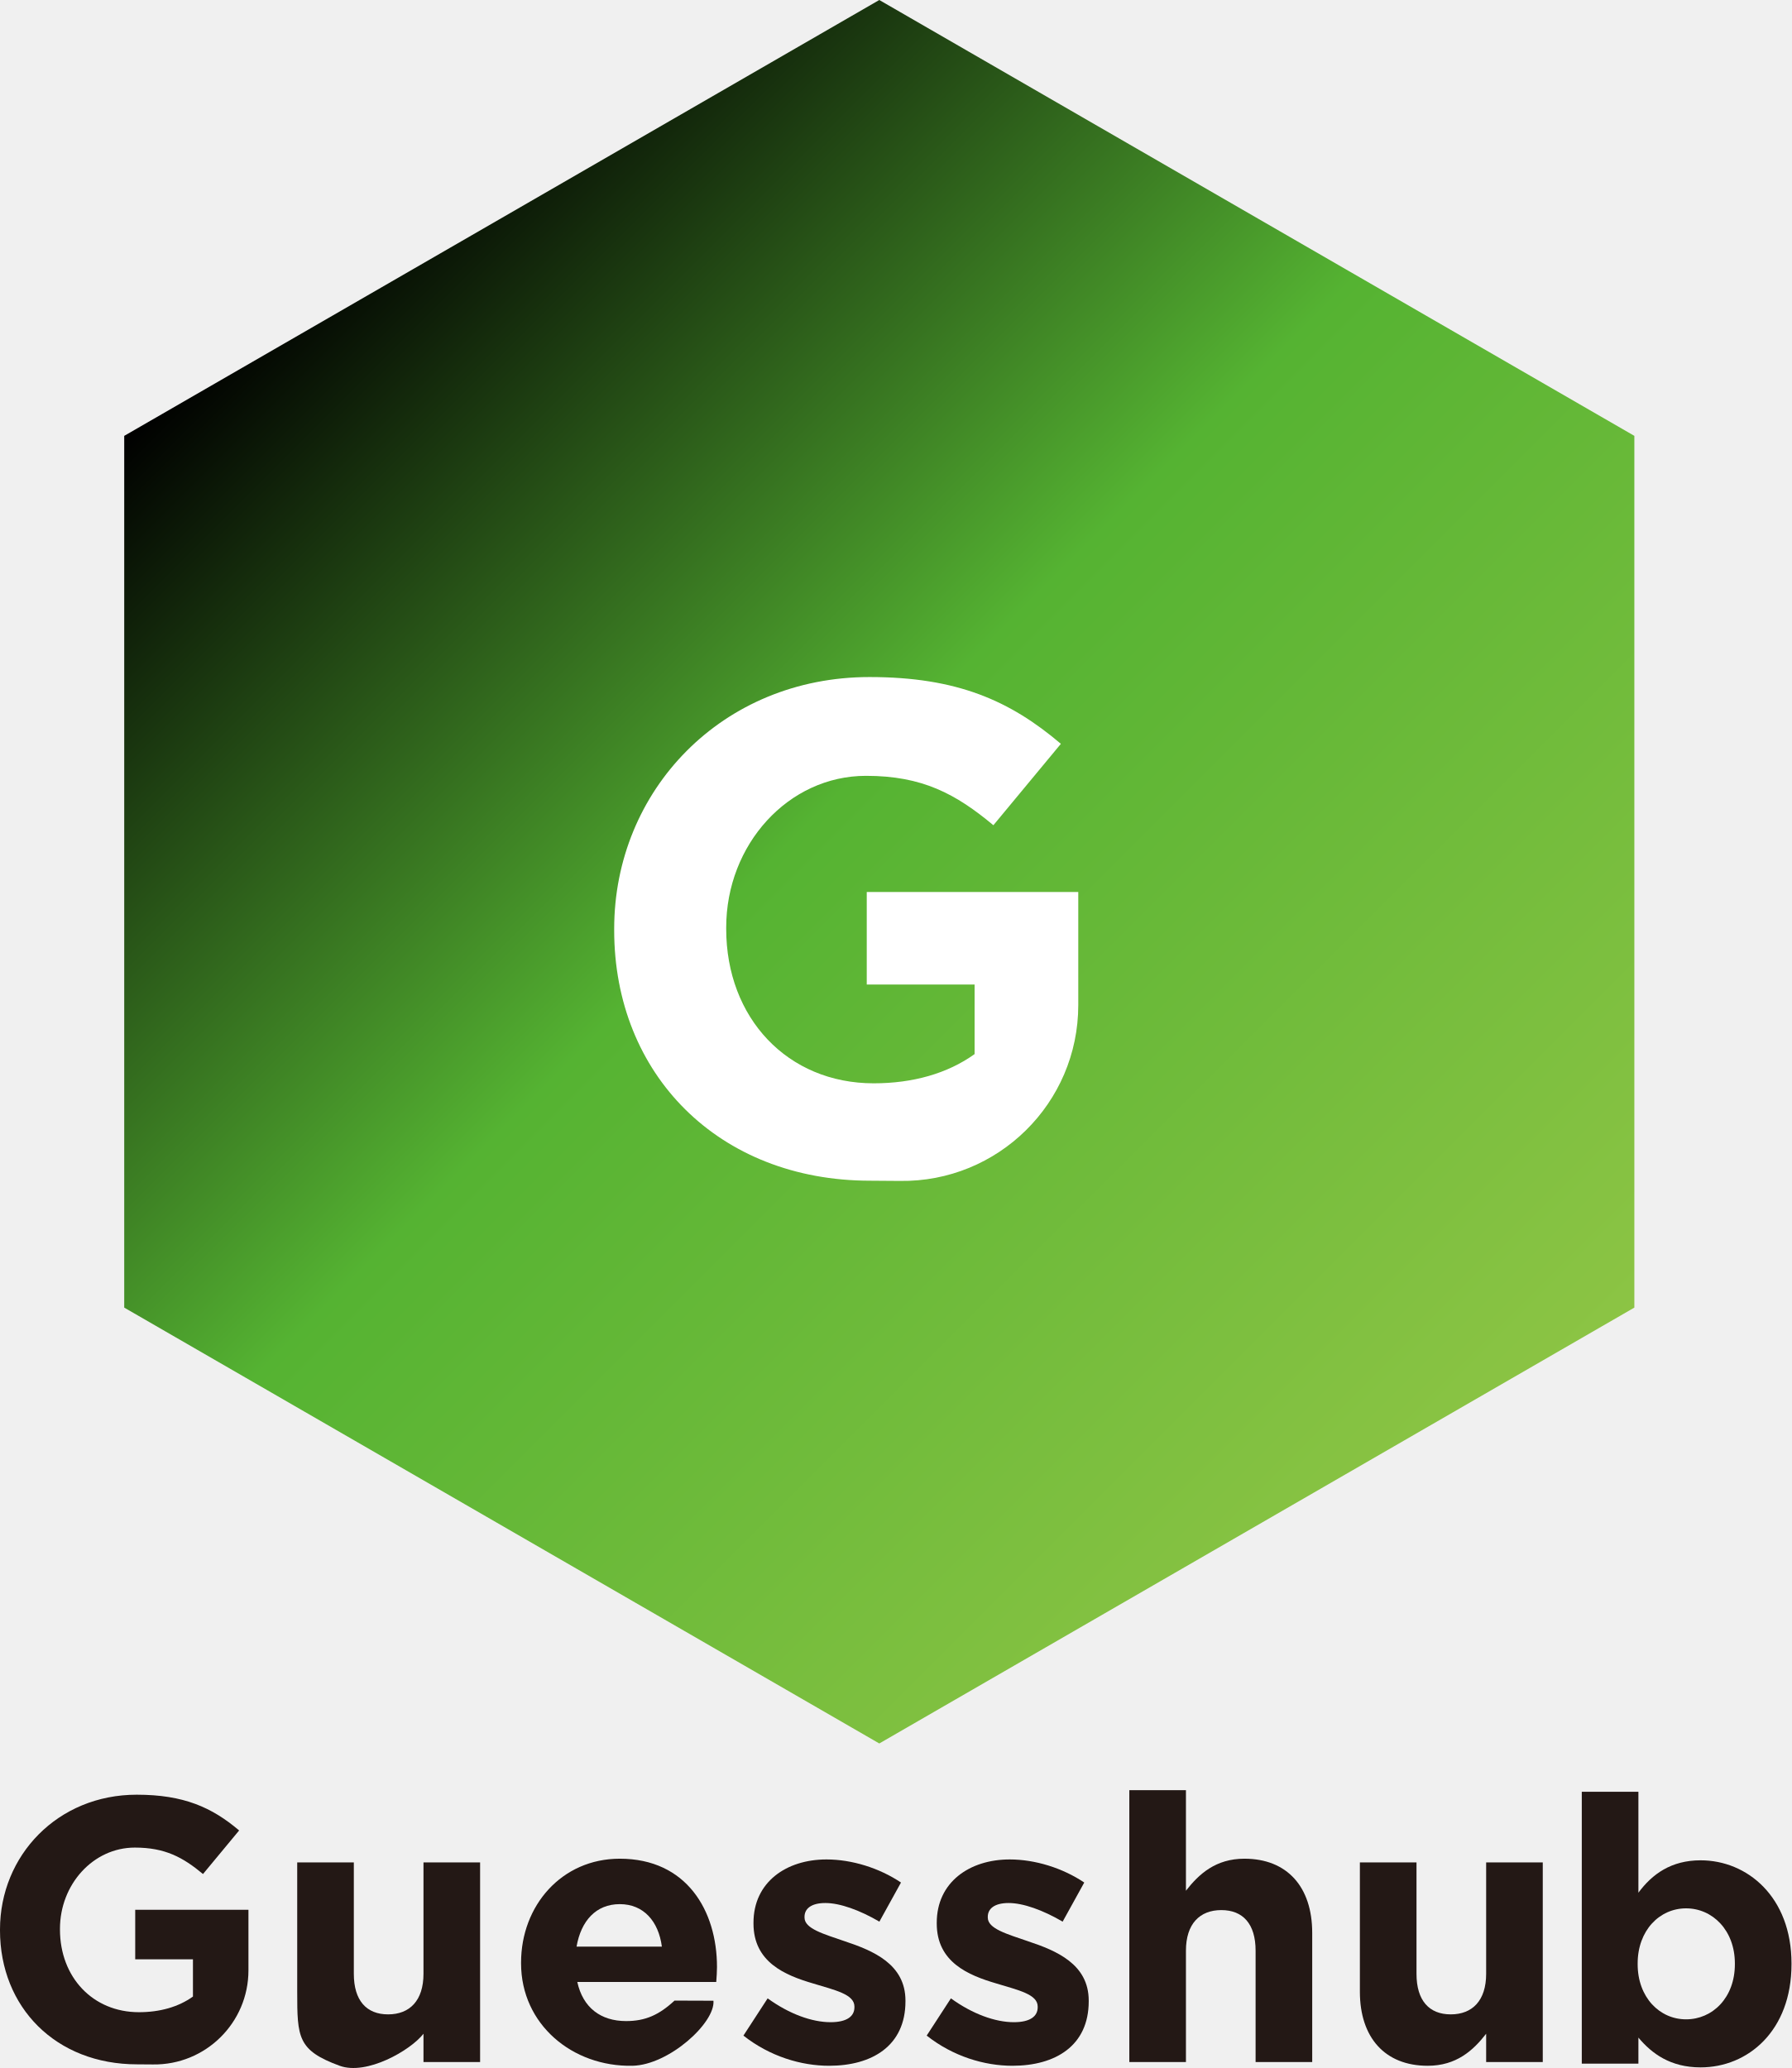
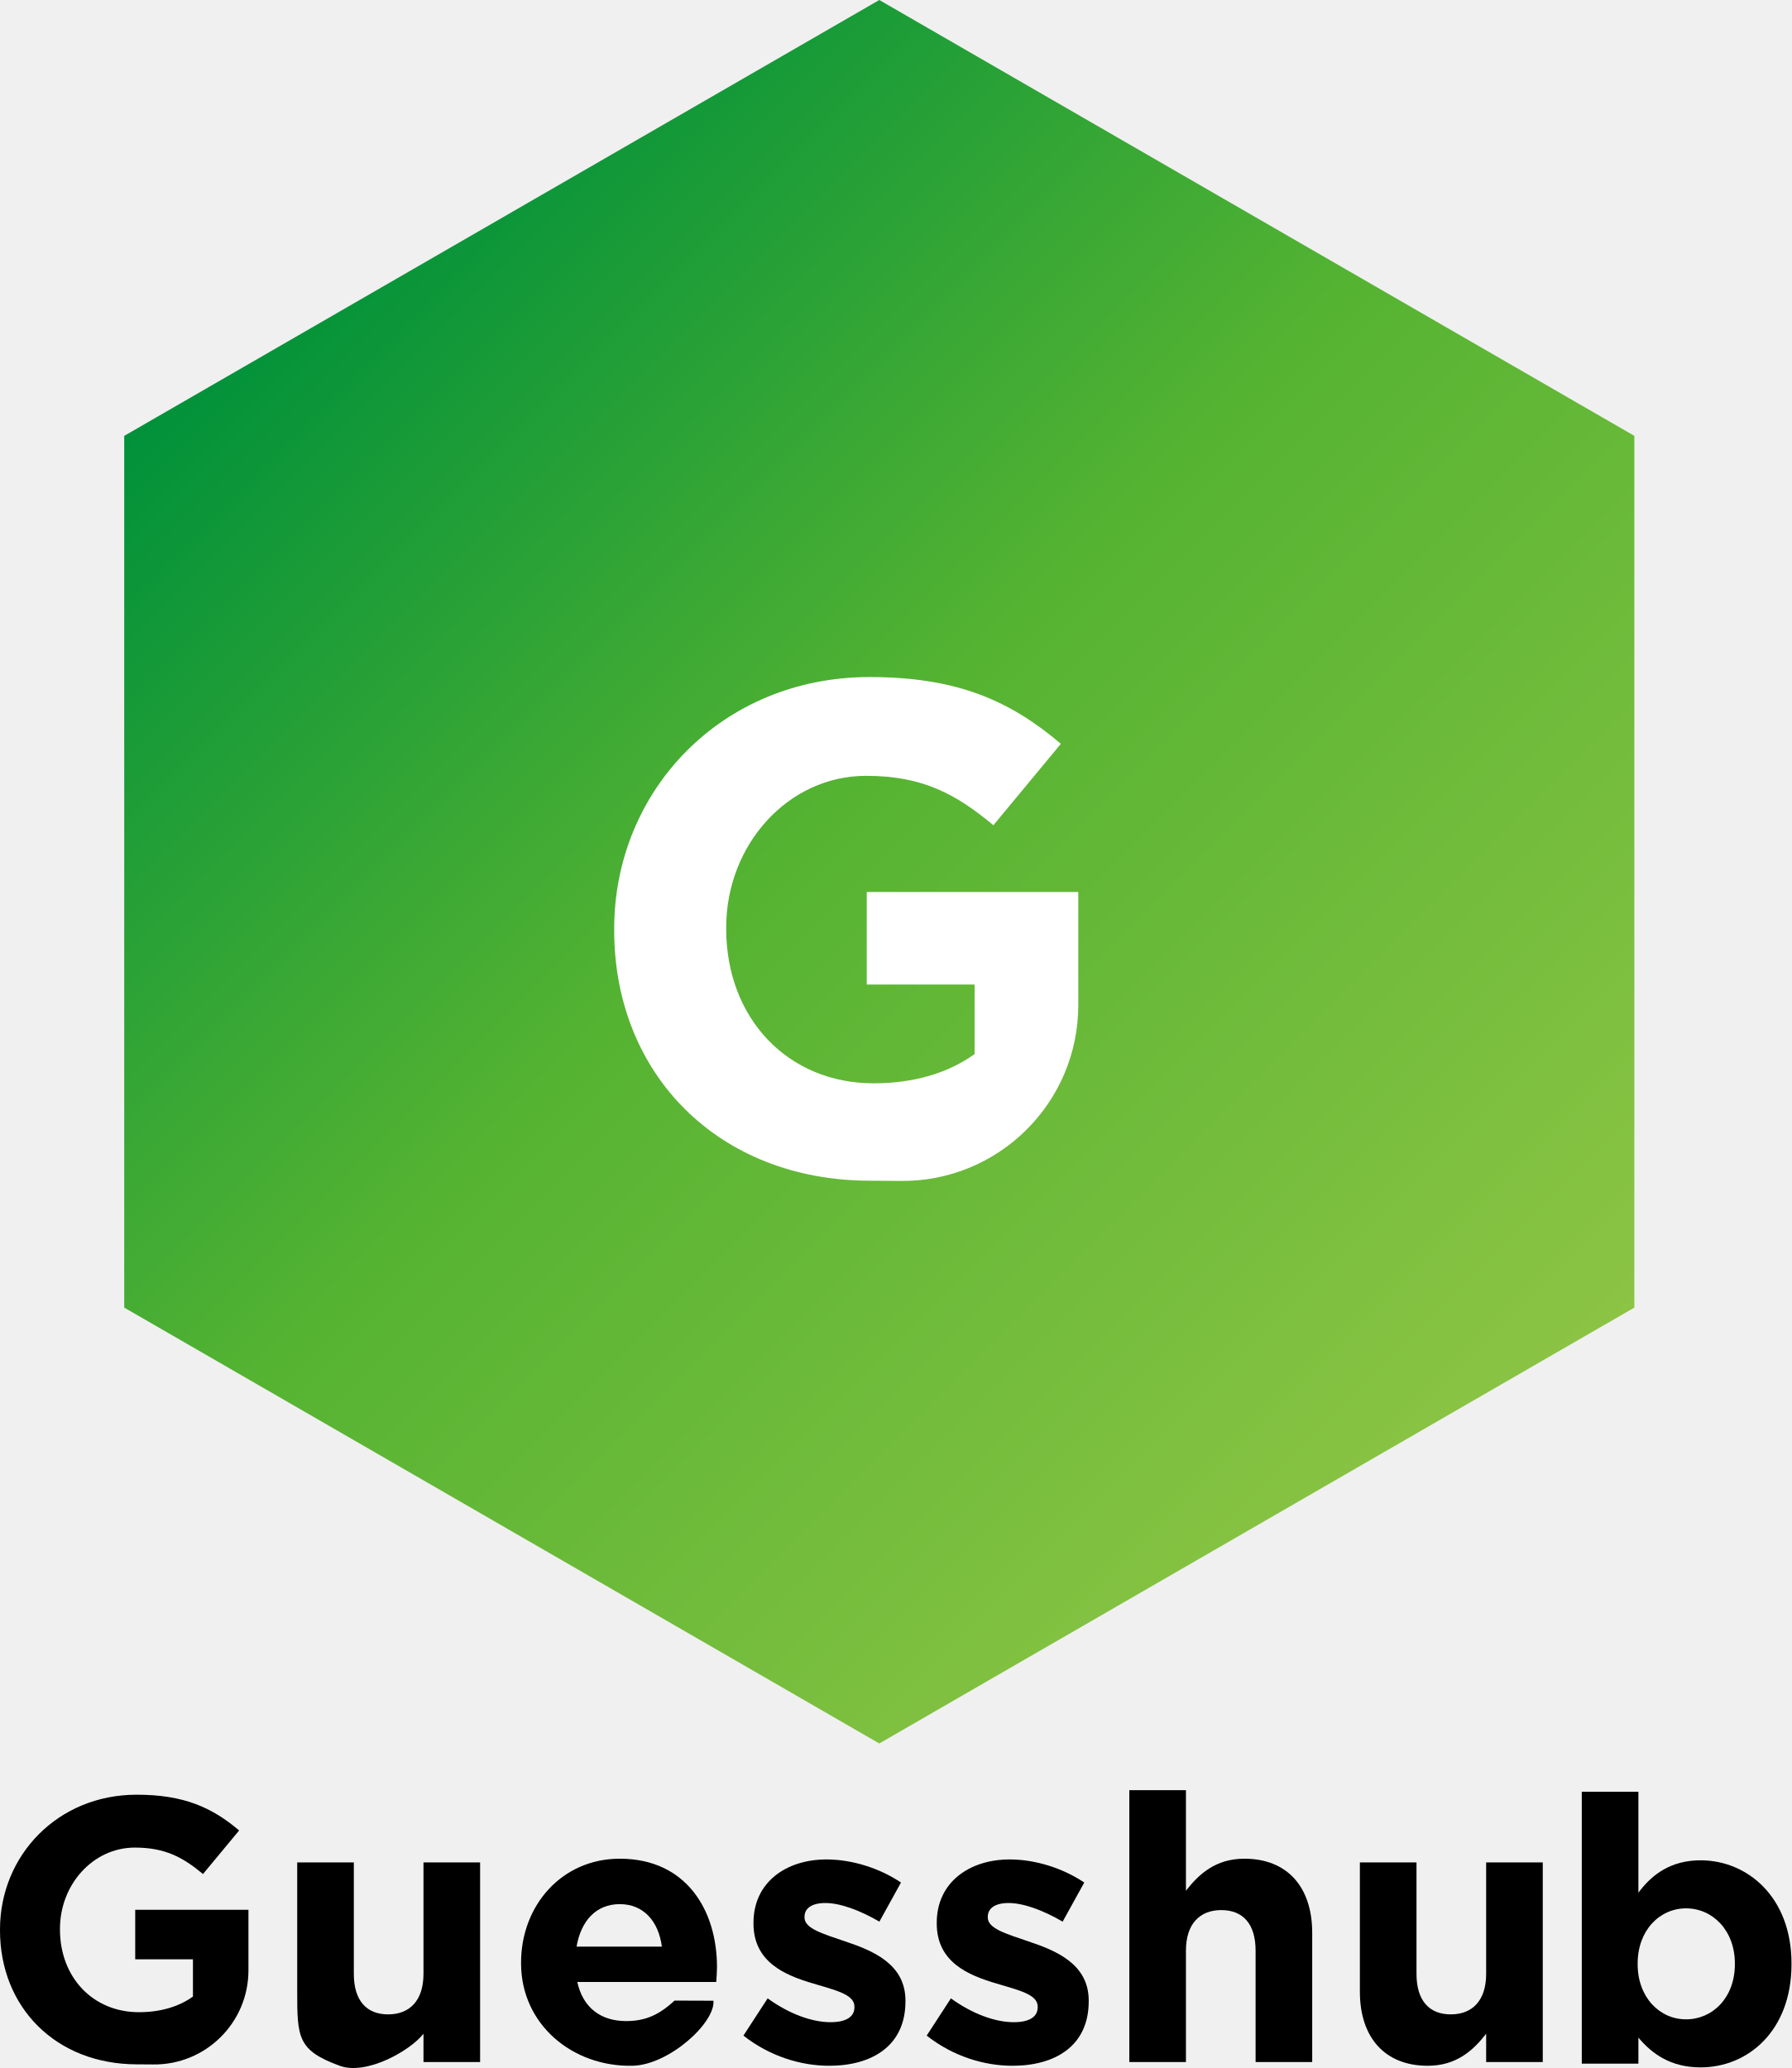
<svg xmlns="http://www.w3.org/2000/svg" id="_レイヤー_1" data-name="レイヤー 1" viewBox="0 0 7467.82 8621.8">
  <defs>
    <style>
      .cls-1 {
        fill: #fff;
      }

      .cls-2 {
-         fill: #231815;
+         fill: #000000;
      }

      .cls-3 {
        fill: url(#_名称未設定グラデーション_70);
      }
    </style>
    <linearGradient id="_名称未設定グラデーション_70" data-name="名称未設定グラデーション 70" x1="1182.97" y1="1152.06" x2="6147.64" y2="6116.73" gradientUnits="userSpaceOnUse">
-       <stop offset="0" stop-color="#000000" />
+       <stop offset="0" stop-color="#00913a" />
      <stop offset=".45" stop-color="#55b332" />
      <stop offset="1" stop-color="#8cc444" />
    </linearGradient>
  </defs>
  <g>
    <path class="cls-2" d="M0,8047.55v-3.11c0-308.98,240.67-562.07,569.83-562.07,195.64,0,313.64,52.79,426.99,149.06l-150.61,181.66c-83.85-69.87-158.37-110.24-284.14-110.24-173.9,0-312.09,153.72-312.09,338.49v3.11c0,198.74,136.64,344.7,329.17,344.7,86.95,0,164.58-21.74,225.14-65.21v-155.27h-240.67v-206.51h472.02v252.51c0,218.99-179.24,395.52-398.21,392.34-20.89-.3-42.83-.49-66.05-.49-338.49,0-571.39-237.56-571.39-558.97Z" />
    <path class="cls-2" d="M1238.92,8303.52v-538.78h236.01v464.25c0,111.79,52.79,169.24,142.85,169.24s147.51-57.45,147.51-169.24v-464.25h236.01v832.24h-236.01v-118c-54.34,69.87-237.26,174.72-349.5,133.53-175.07-64.24-176.86-118-176.86-308.98Z" />
    <path class="cls-2" d="M2172.06,8185.51v-3.11c0-237.56,169.24-433.2,411.46-433.2,277.93,0,405.25,215.82,405.25,451.83,0,18.63-1.55,40.37-3.11,62.11h-579.15c23.29,107.14,97.82,163.03,203.4,163.03,79.19,0,136.64-24.84,201.85-85.4l162.25.57c7.96,91.71-185.48,268.04-337.64,271.15-249.93,5.1-464.31-172.35-464.31-426.99ZM2758.97,8115.64c-13.97-105.58-76.08-177.01-175.45-177.01s-161.48,69.87-180.11,177.01h355.56Z" />
    <path class="cls-2" d="M3098.99,8486.73l100.92-155.27c90.06,65.21,184.77,99.37,262.4,99.37,68.32,0,99.37-24.84,99.37-62.11v-3.11c0-51.24-80.74-68.32-172.35-96.27-116.45-34.16-248.43-88.5-248.43-249.98v-3.11c0-169.24,136.64-263.96,304.33-263.96,105.58,0,220.48,35.71,310.54,96.27l-90.06,163.03c-82.29-48.13-164.58-77.63-225.14-77.63s-86.95,24.84-86.95,57.45v3.11c0,46.58,79.19,68.32,169.24,99.37,116.45,38.82,251.53,94.71,251.53,246.88v3.11c0,184.77-138.19,268.61-318.3,268.61-116.45,0-246.88-38.82-357.12-125.77Z" />
    <path class="cls-2" d="M3862.92,8486.73l100.92-155.27c90.06,65.21,184.77,99.37,262.4,99.37,68.32,0,99.37-24.84,99.37-62.11v-3.11c0-51.24-80.74-68.32-172.35-96.27-116.45-34.16-248.43-88.5-248.43-249.98v-3.11c0-169.24,136.64-263.96,304.33-263.96,105.58,0,220.48,35.71,310.54,96.27l-90.06,163.03c-82.29-48.13-164.58-77.63-225.14-77.63s-86.95,24.84-86.95,57.45v3.11c0,46.58,79.19,68.32,169.24,99.37,116.45,38.82,251.53,94.71,251.53,246.88v3.11c0,184.77-138.19,268.61-318.3,268.61-116.45,0-246.88-38.82-357.12-125.77Z" />
    <path class="cls-2" d="M4707.57,7463.51h236.01v419.22c54.34-69.87,124.21-133.53,243.77-133.53,178.56,0,282.59,118,282.59,308.98v538.78h-236.01v-464.25c0-111.79-52.79-169.24-142.85-169.24s-147.5,57.45-147.5,169.24v464.25h-236.01v-1133.46Z" />
    <path class="cls-2" d="M5668.65,8303.52v-538.78h236.01v464.25c0,111.79,52.79,169.24,142.85,169.24s147.5-57.45,147.5-169.24v-464.25h236.01v832.24h-236.01v-118c-54.34,69.87-124.21,133.53-243.77,133.53-178.56,0-282.59-118-282.59-308.98Z" />
    <path class="cls-2" d="M6829.66,8494.99v108.69h-236.01v-1133.46h236.01v420.78c57.45-77.63,136.64-135.08,259.3-135.08,194.09,0,378.86,152.16,378.86,430.09v3.11c0,277.93-181.66,430.09-378.86,430.09-125.77,0-203.4-57.45-259.3-124.21ZM7231.81,8189.11v-3.11c0-138.19-93.16-229.8-203.4-229.8s-201.85,91.61-201.85,229.8v3.11c0,138.19,91.61,229.8,201.85,229.8s203.4-90.06,203.4-229.8Z" />
  </g>
  <g>
    <polygon class="cls-3" points="6812.78 1817.18 3665.29 0 517.82 1817.21 517.83 5451.6 3665.32 7268.79 6812.79 5451.58 6812.78 1817.18" />
    <path class="cls-1" d="M2560.22,3878.43v-5.8c0-577.17,449.55-1049.92,1064.42-1049.93,365.44,0,585.87,98.61,797.59,278.43l-281.33,339.34c-156.62-130.51-295.84-205.92-530.76-205.92-324.84,0-582.97,287.14-582.97,632.28v5.8c0,371.24,255.23,643.87,614.87,643.87,162.42,0,307.44-40.61,420.55-121.82v-290.03s-449.55,0-449.55,0v-385.74s881.7,0,881.7,0v471.67c0,409.06-334.81,738.82-743.82,732.88-39.02-.57-80-.91-123.37-.91-632.27,0-1067.33-443.75-1067.33-1044.12Z" />
  </g>
</svg>
